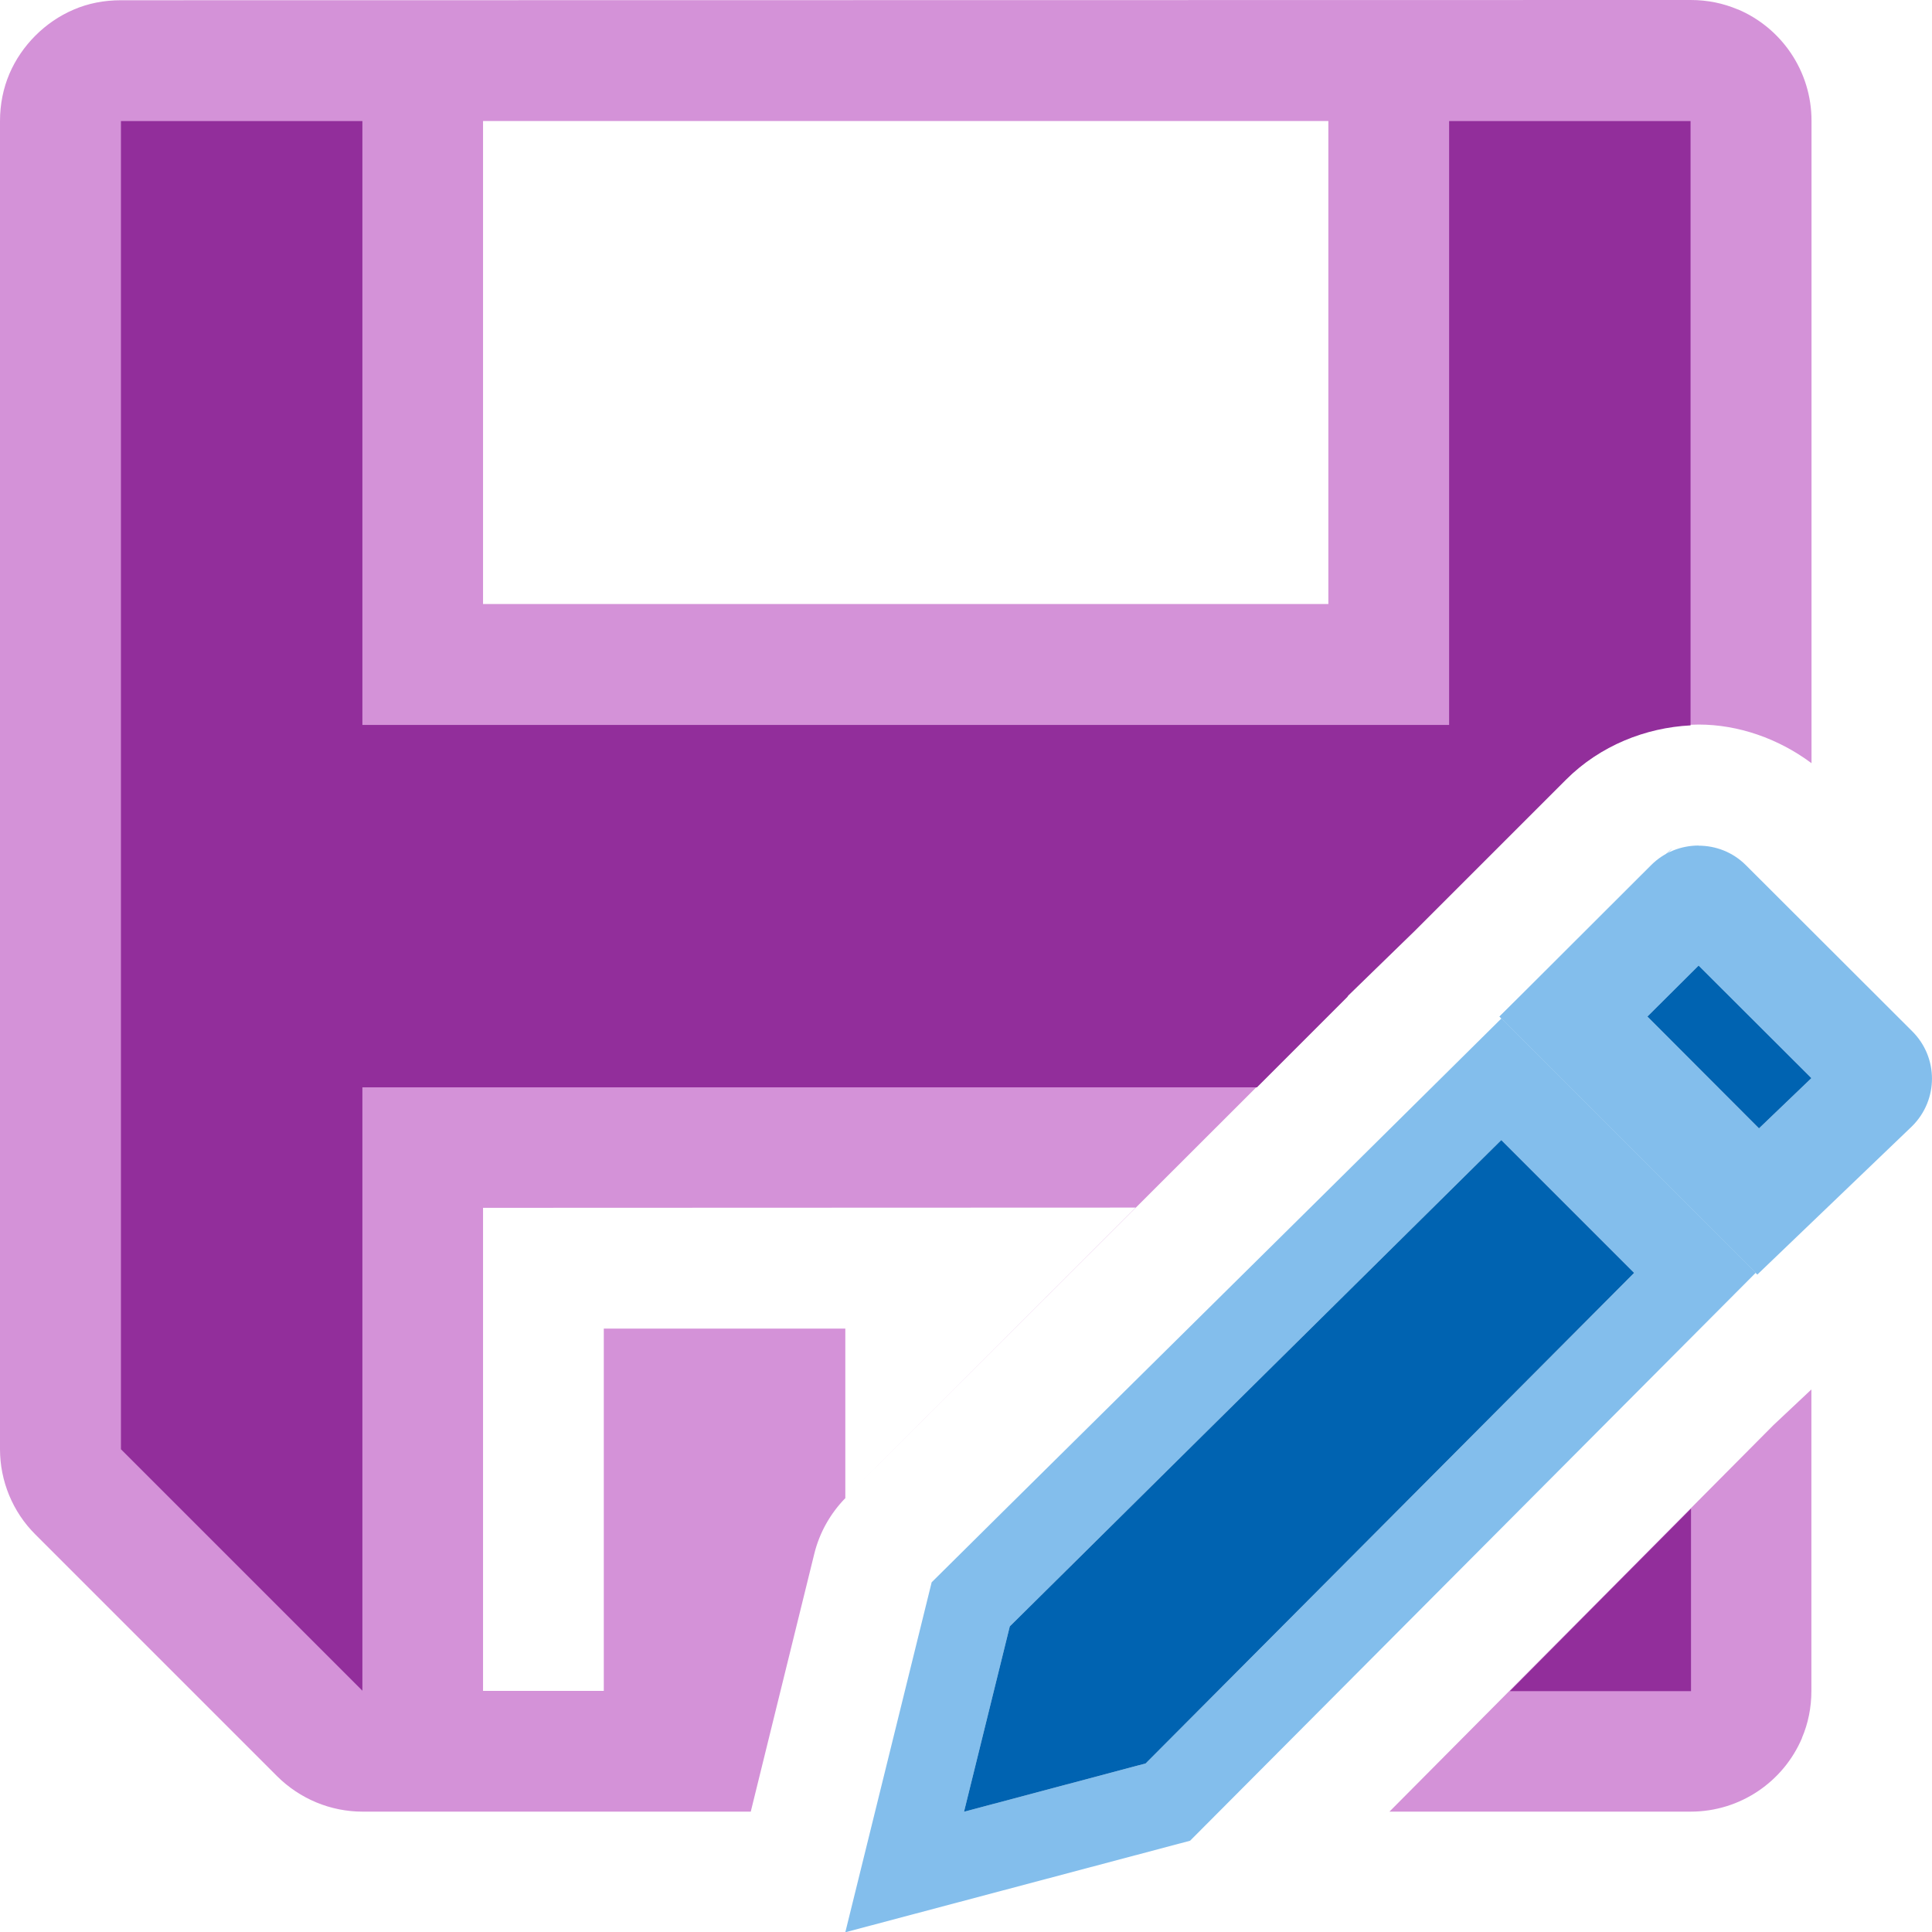
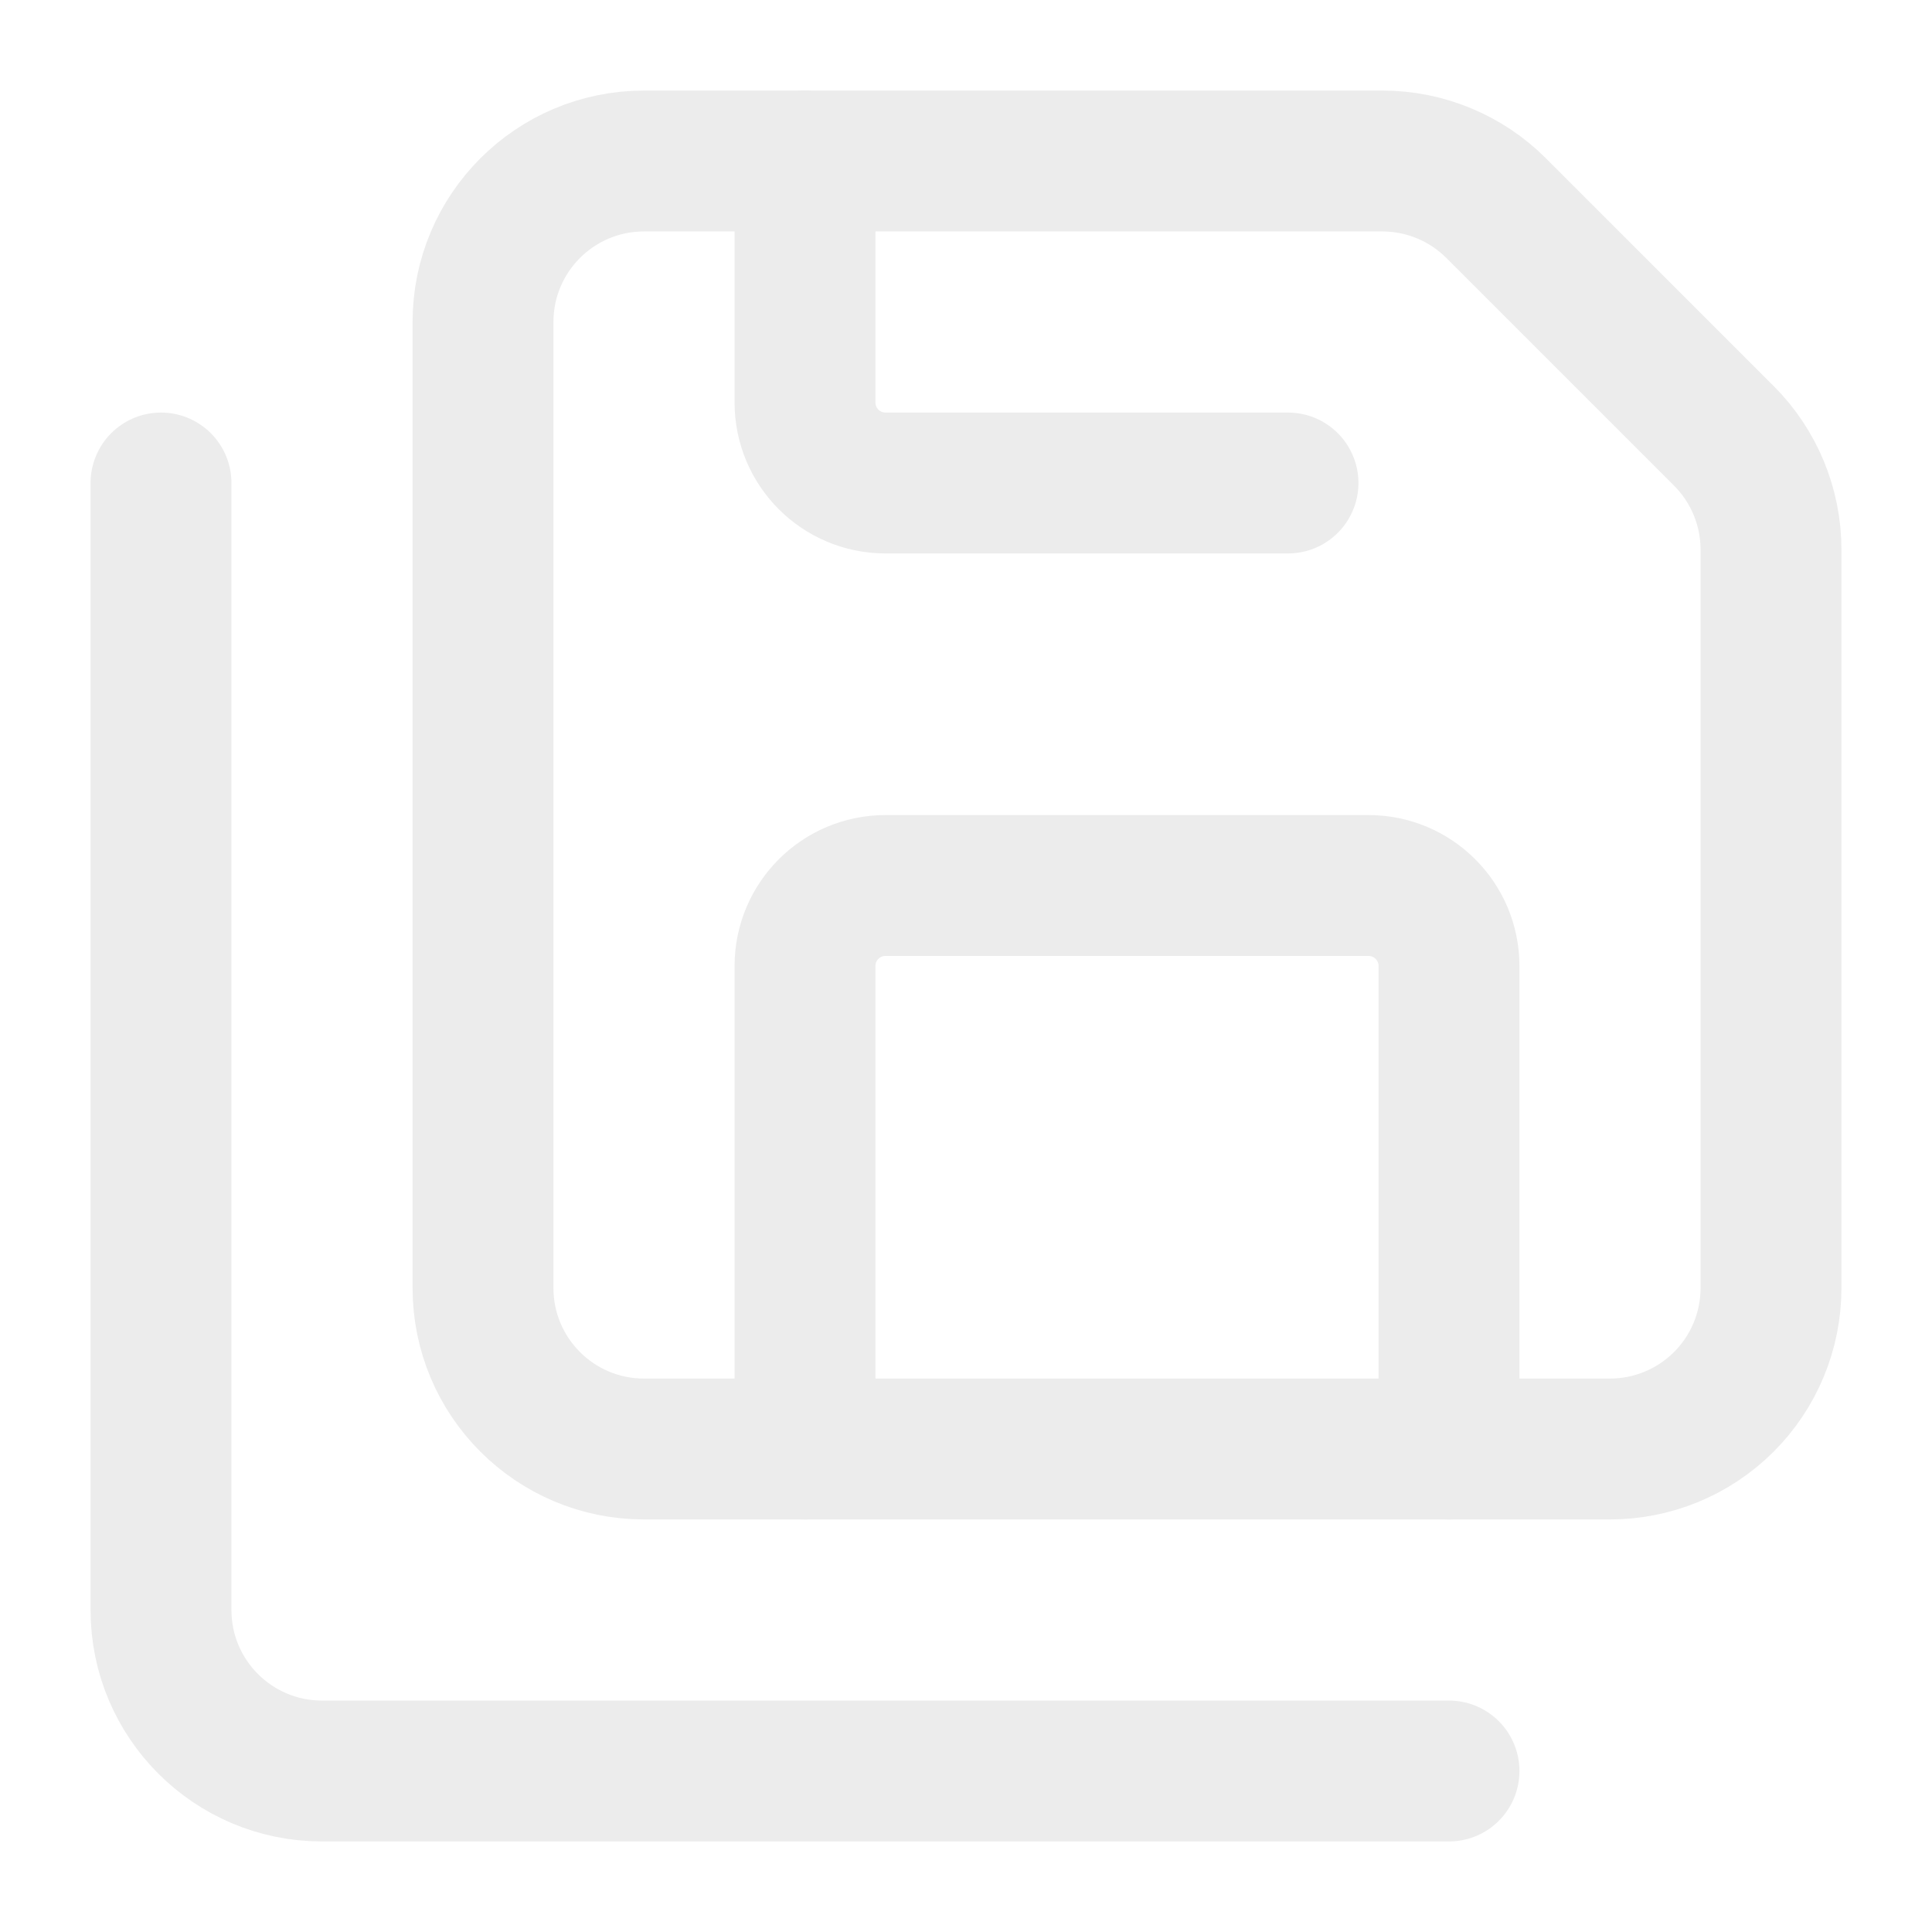
- <svg xmlns="http://www.w3.org/2000/svg" height="16" viewBox="0 0 4.233 4.233" width="16">
-   <g fill="#fb983b" transform="matrix(.2645833 0 0 .2645833 0 .0005)">
-     <path d="m13.805 7.068c.171-.174-.175.16-1.387 1.348l.016.016c.62-.614 1.234-1.224 1.371-1.363zm-1.371 1.363c-1.706 1.691-4.418 4.369-4.719 4.67l-.715 2.898 2.855-.758 4.684-4.703zm-.002 1.008 1.1 1.1-4.045 4.062-1.504.4.379-1.535c.366-.364 2.432-2.405 4.07-4.027z" fill="#83beec" />
-     <path d="m14.066 7c-.142 0-.284.053-.393.162l-1.256 1.254 2.135 2.137 1.283-1.23c.218-.218.218-.568 0-.785l-1.377-1.375c-.109-.109-.25-.162-.393-.162zm0 .994.934.932-.434.416-.924-.926z" fill="#83beec" />
-     <g fill="#0063b1">
-       <path d="m14.066 7.994-.424.422.924.926.434-.416z" />
-       <path d="m12.432 9.439c-1.639 1.622-3.704 3.663-4.07 4.027l-.379 1.535 1.504-.4 4.045-4.062z" />
-     </g>
-   </g>
-   <g stroke-width=".265" transform="translate(0 -292.7667)">
-     <path d="m14 0-13 .002c-.139 0-.271.026-.391.078-.119.051-.226.125-.316.215-.09.09-.164.197-.215.316-.051.12-.078.252-.078.391v10.998c0.0.265.105.52.293.707l2.002 2.002c.188.187.442.293.707.293h3.215l.527-2.139c.043-.172.132-.33.256-.457v-1.404h-2v3h-1v-4l5.404-.002-2.396 2.395 4.146-4.141.008-.012.553-.537 1.252-1.25c.3-.299.707-.455 1.1-.455.325 0 .658.114.934.32v-5.32c-0-.414-.251-.77-.609-.922h-.002c-.12-.051-.251-.078-.389-.078zm-10 1.002h7v4h-7zm11 10.504-.314.295-3.18 3.201h2.494c.414-0.0.77-.251.922-.609v-.002c.051-.119.078-.251.078-.389z" fill="#d492d8" stroke-width="1" transform="matrix(.2645833 0 0 .2645833 0 292.7667)" />
-     <path d="m.265 293.032v2.91l.529.529v-1.322h1.96l.198-.198.002-.003.146-.142.331-.331c.075-.075.175-.114.273-.119v-1.324h-.529v1.323h-2.381v-1.323zm3.44 3.04-.397.4h.397z" fill="#922e9b" />
+ <svg xmlns="http://www.w3.org/2000/svg" width="16" height="16" viewBox="0 0 16 16">
+   <g transform="translate(0 0) scale(0.66667)" fill="none" stroke="#ECECEC" stroke-width="1.75" stroke-linecap="round" stroke-linejoin="round">
+     <path d="M10 2v3a1 1 0 0 0 1 1h5" />
+     <path d="M18 18v-6a1 1 0 0 0-1-1h-6a1 1 0 0 0-1 1v6" />
+     <path d="M18 22H4a2 2 0 0 1-2-2V6" />
+     <path d="M8 18a2 2 0 0 1-2-2V4a2 2 0 0 1 2-2h9.172a2 2 0 0 1 1.414.586l2.828 2.828A2 2 0 0 1 22 6.828V16a2 2 0 0 1-2.01 2z" />
  </g>
</svg>
